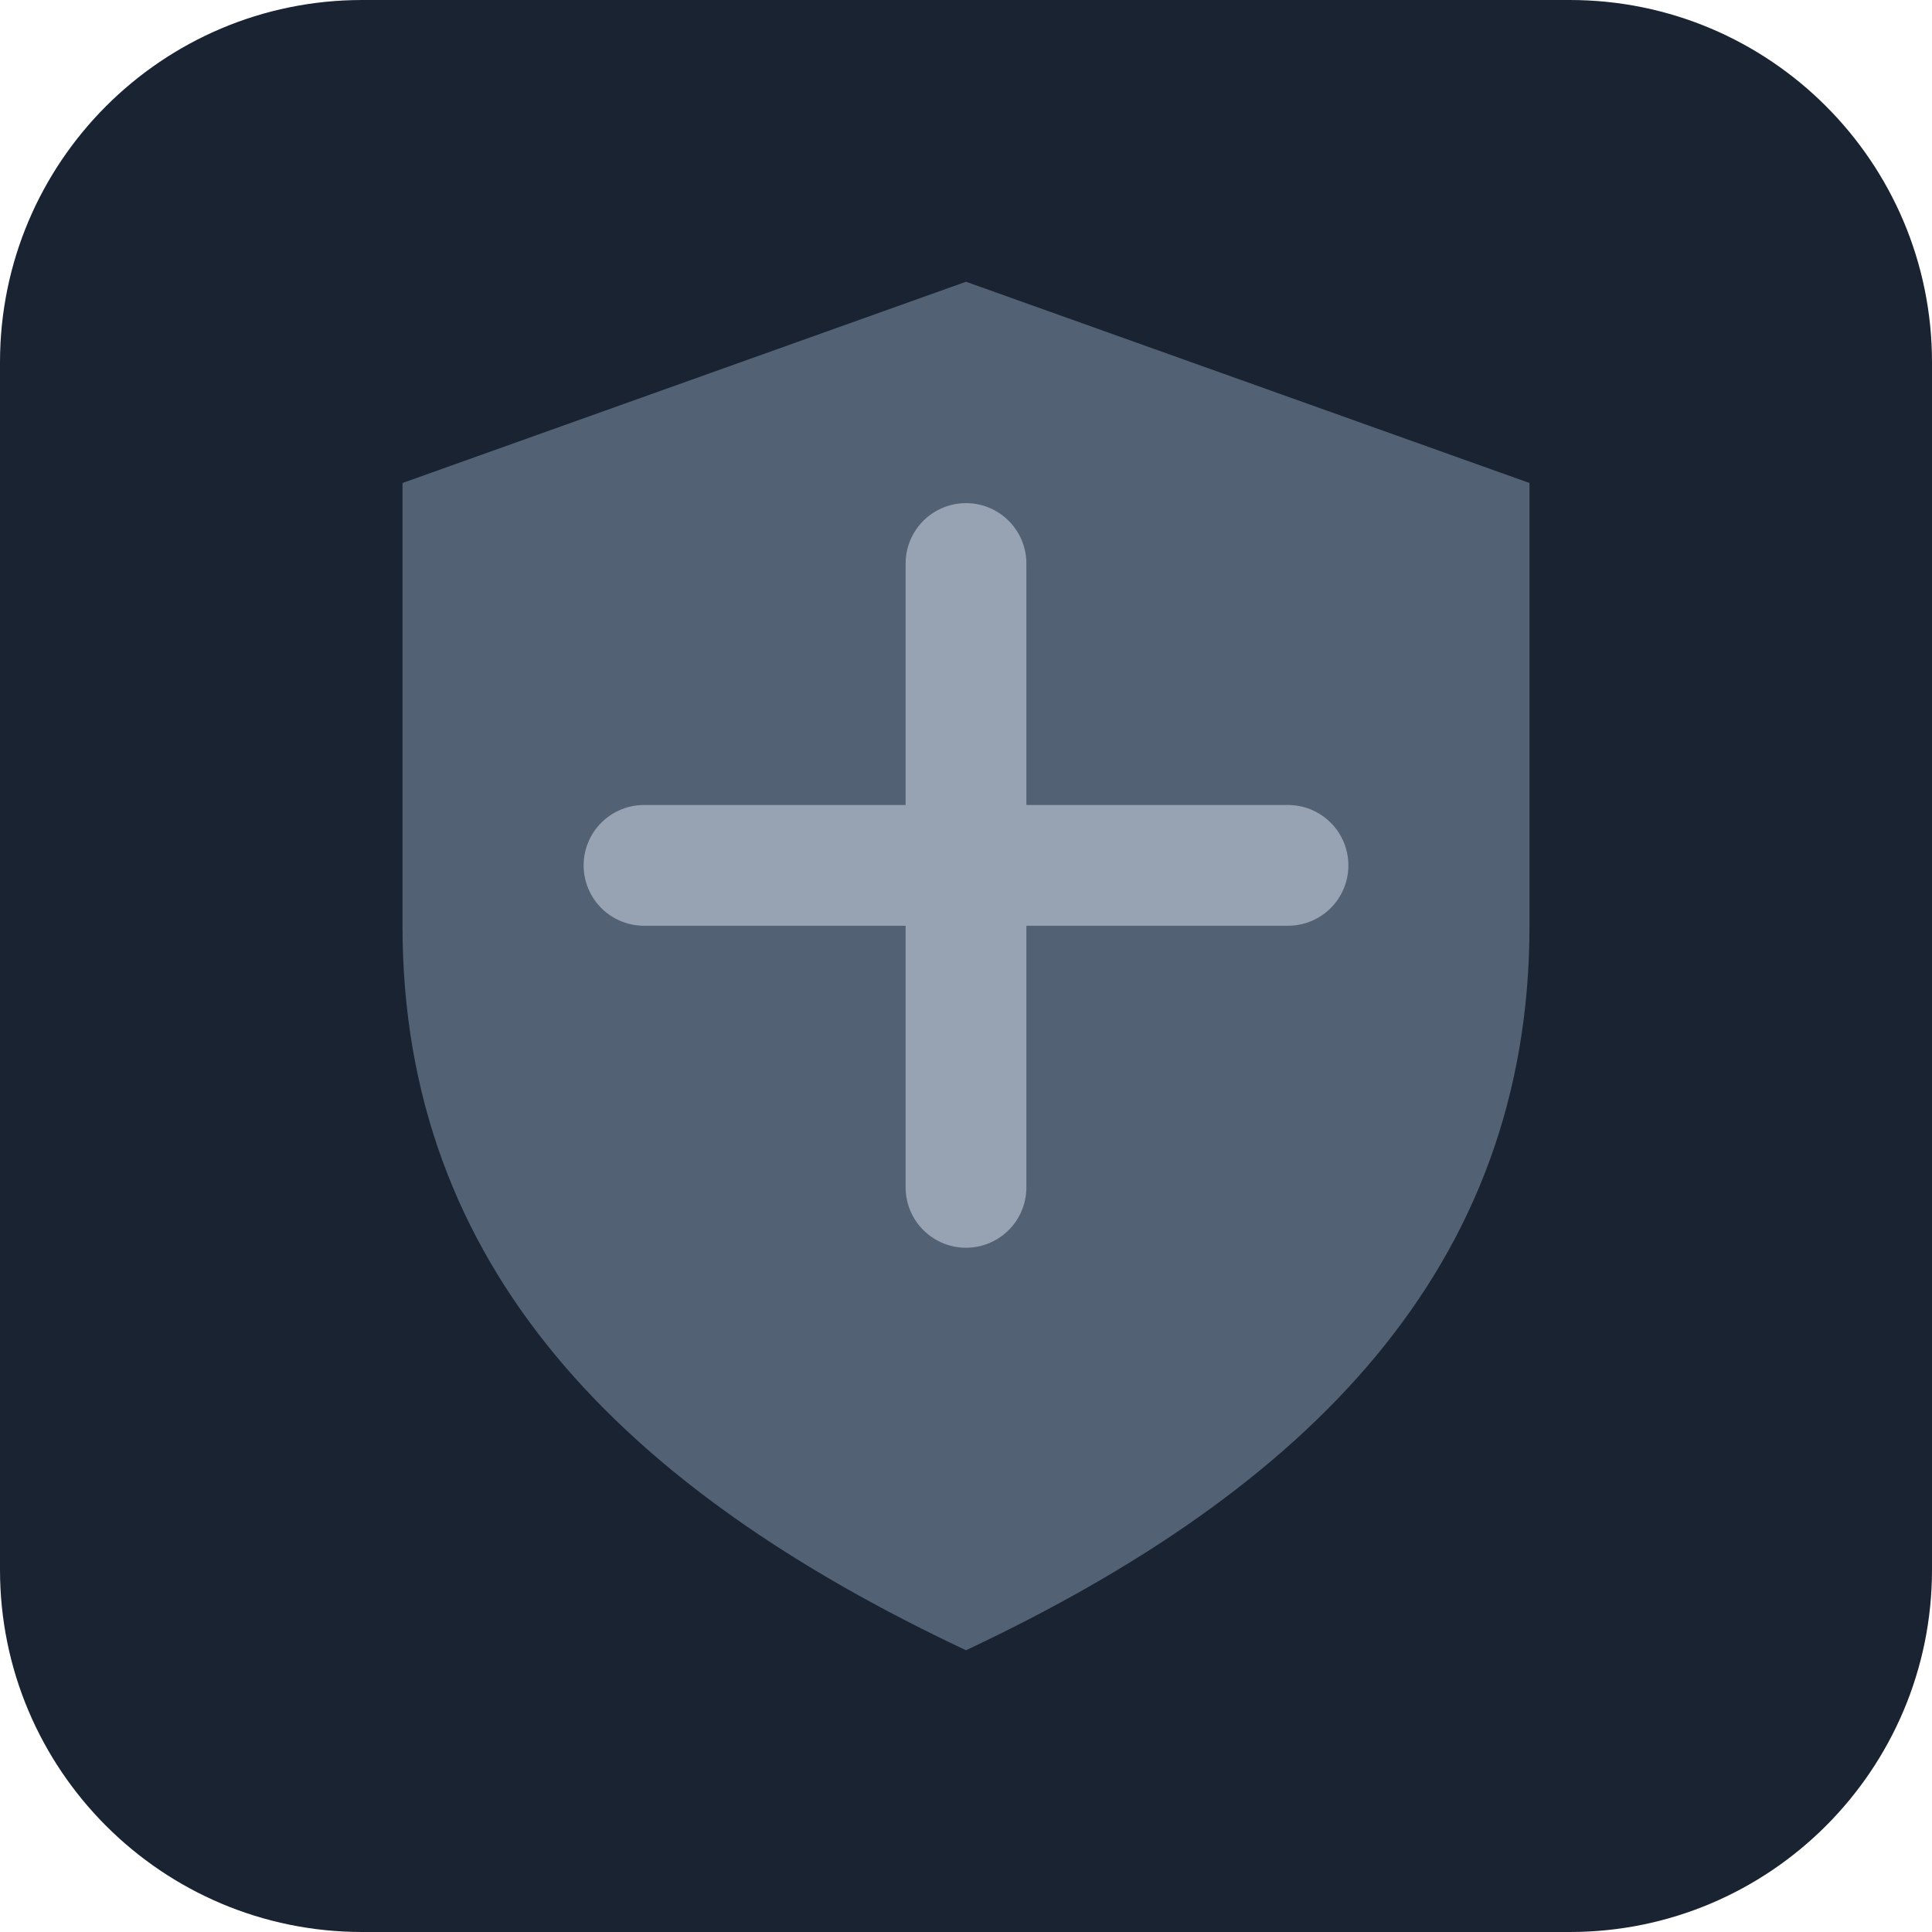
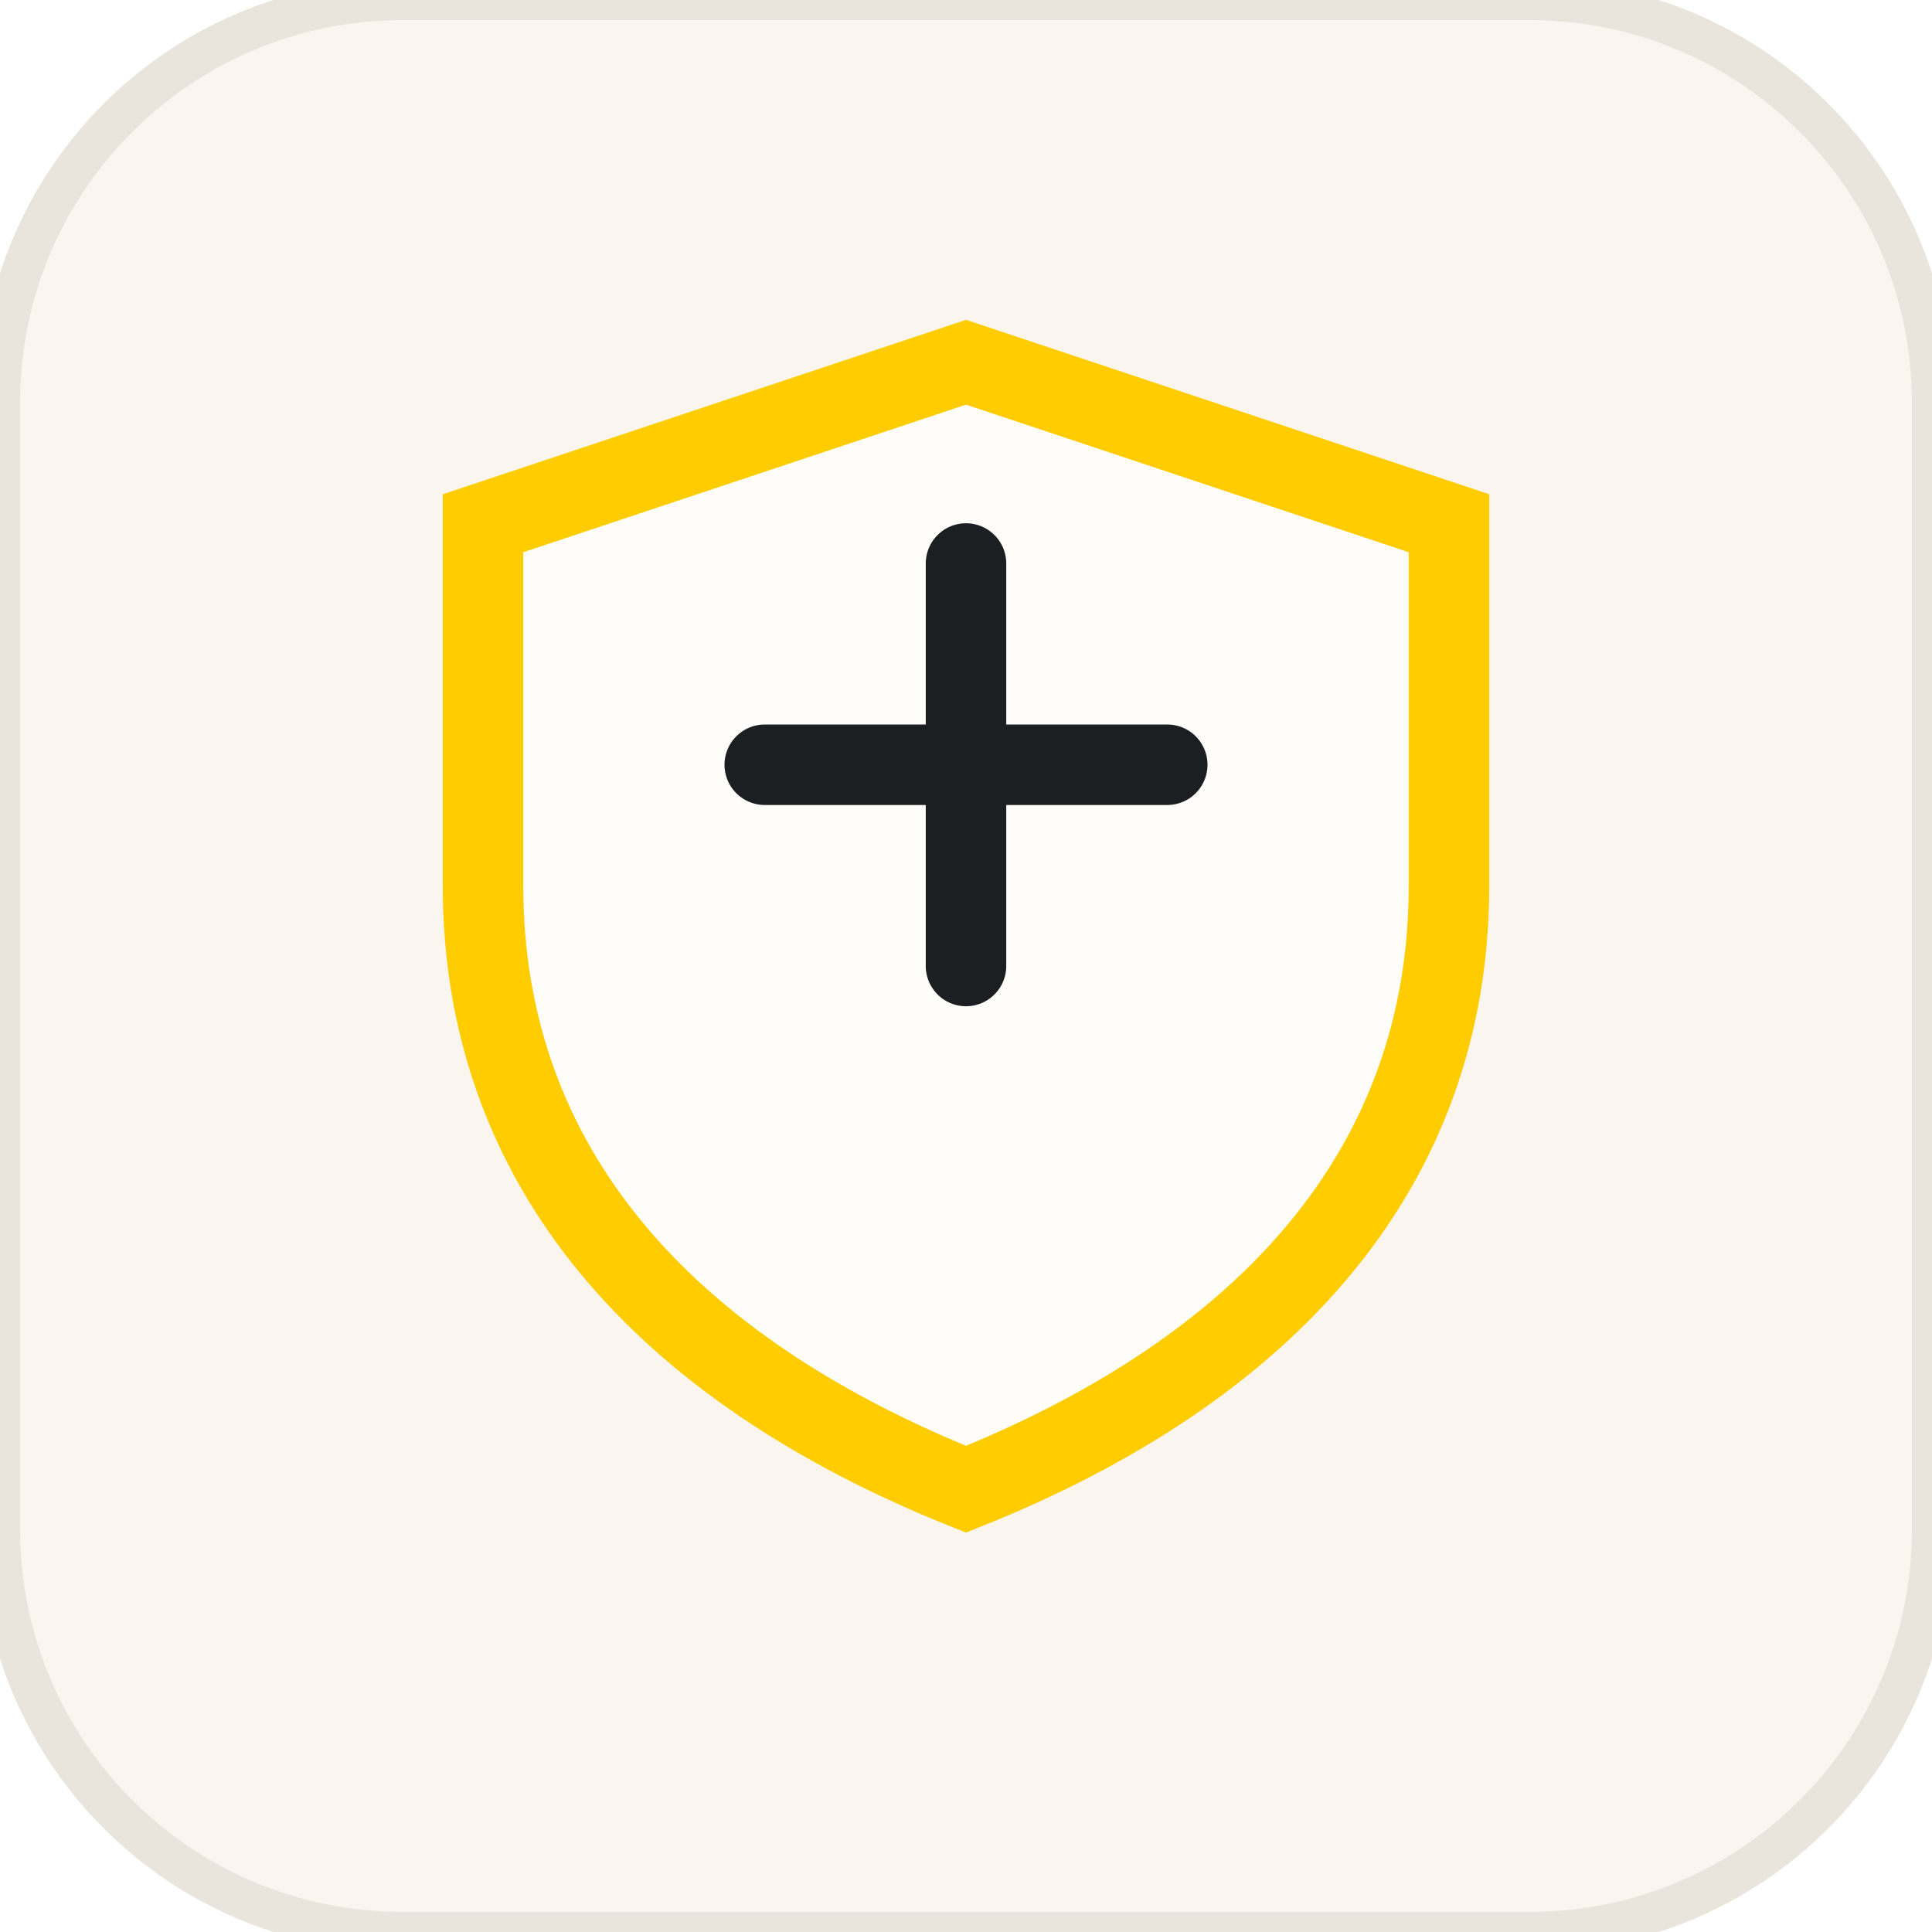
<svg xmlns="http://www.w3.org/2000/svg" viewBox="0 0 96 96" role="img" aria-labelledby="title desc">
-   <rect width="96" height="96" rx="18" fill="#1a2332" />
-   <path d="M48 14 76 24v22c0 17-11 28-28 36C31 74 20 63 20 46V24l28-10Z" fill="#526174" />
-   <path d="M48 28v31M32 43h32" stroke="#aeb9c8" stroke-width="6" stroke-linecap="round" opacity=".75" />
+   <rect width="96" height="96" rx="20" fill="#FAF6EF" stroke="#EAE5DC" stroke-width="2" />
+   <path d="M48 18 72 26v18c0 14-9 24-24 30C33 68 24 58 24 44V26l24-8Z" fill="#FFFDF9" stroke="#FFCC00" stroke-width="4" />
+   <path d="M48 28v20M38 38h20" stroke="#1C1F22" stroke-width="4" stroke-linecap="round" />
</svg>
